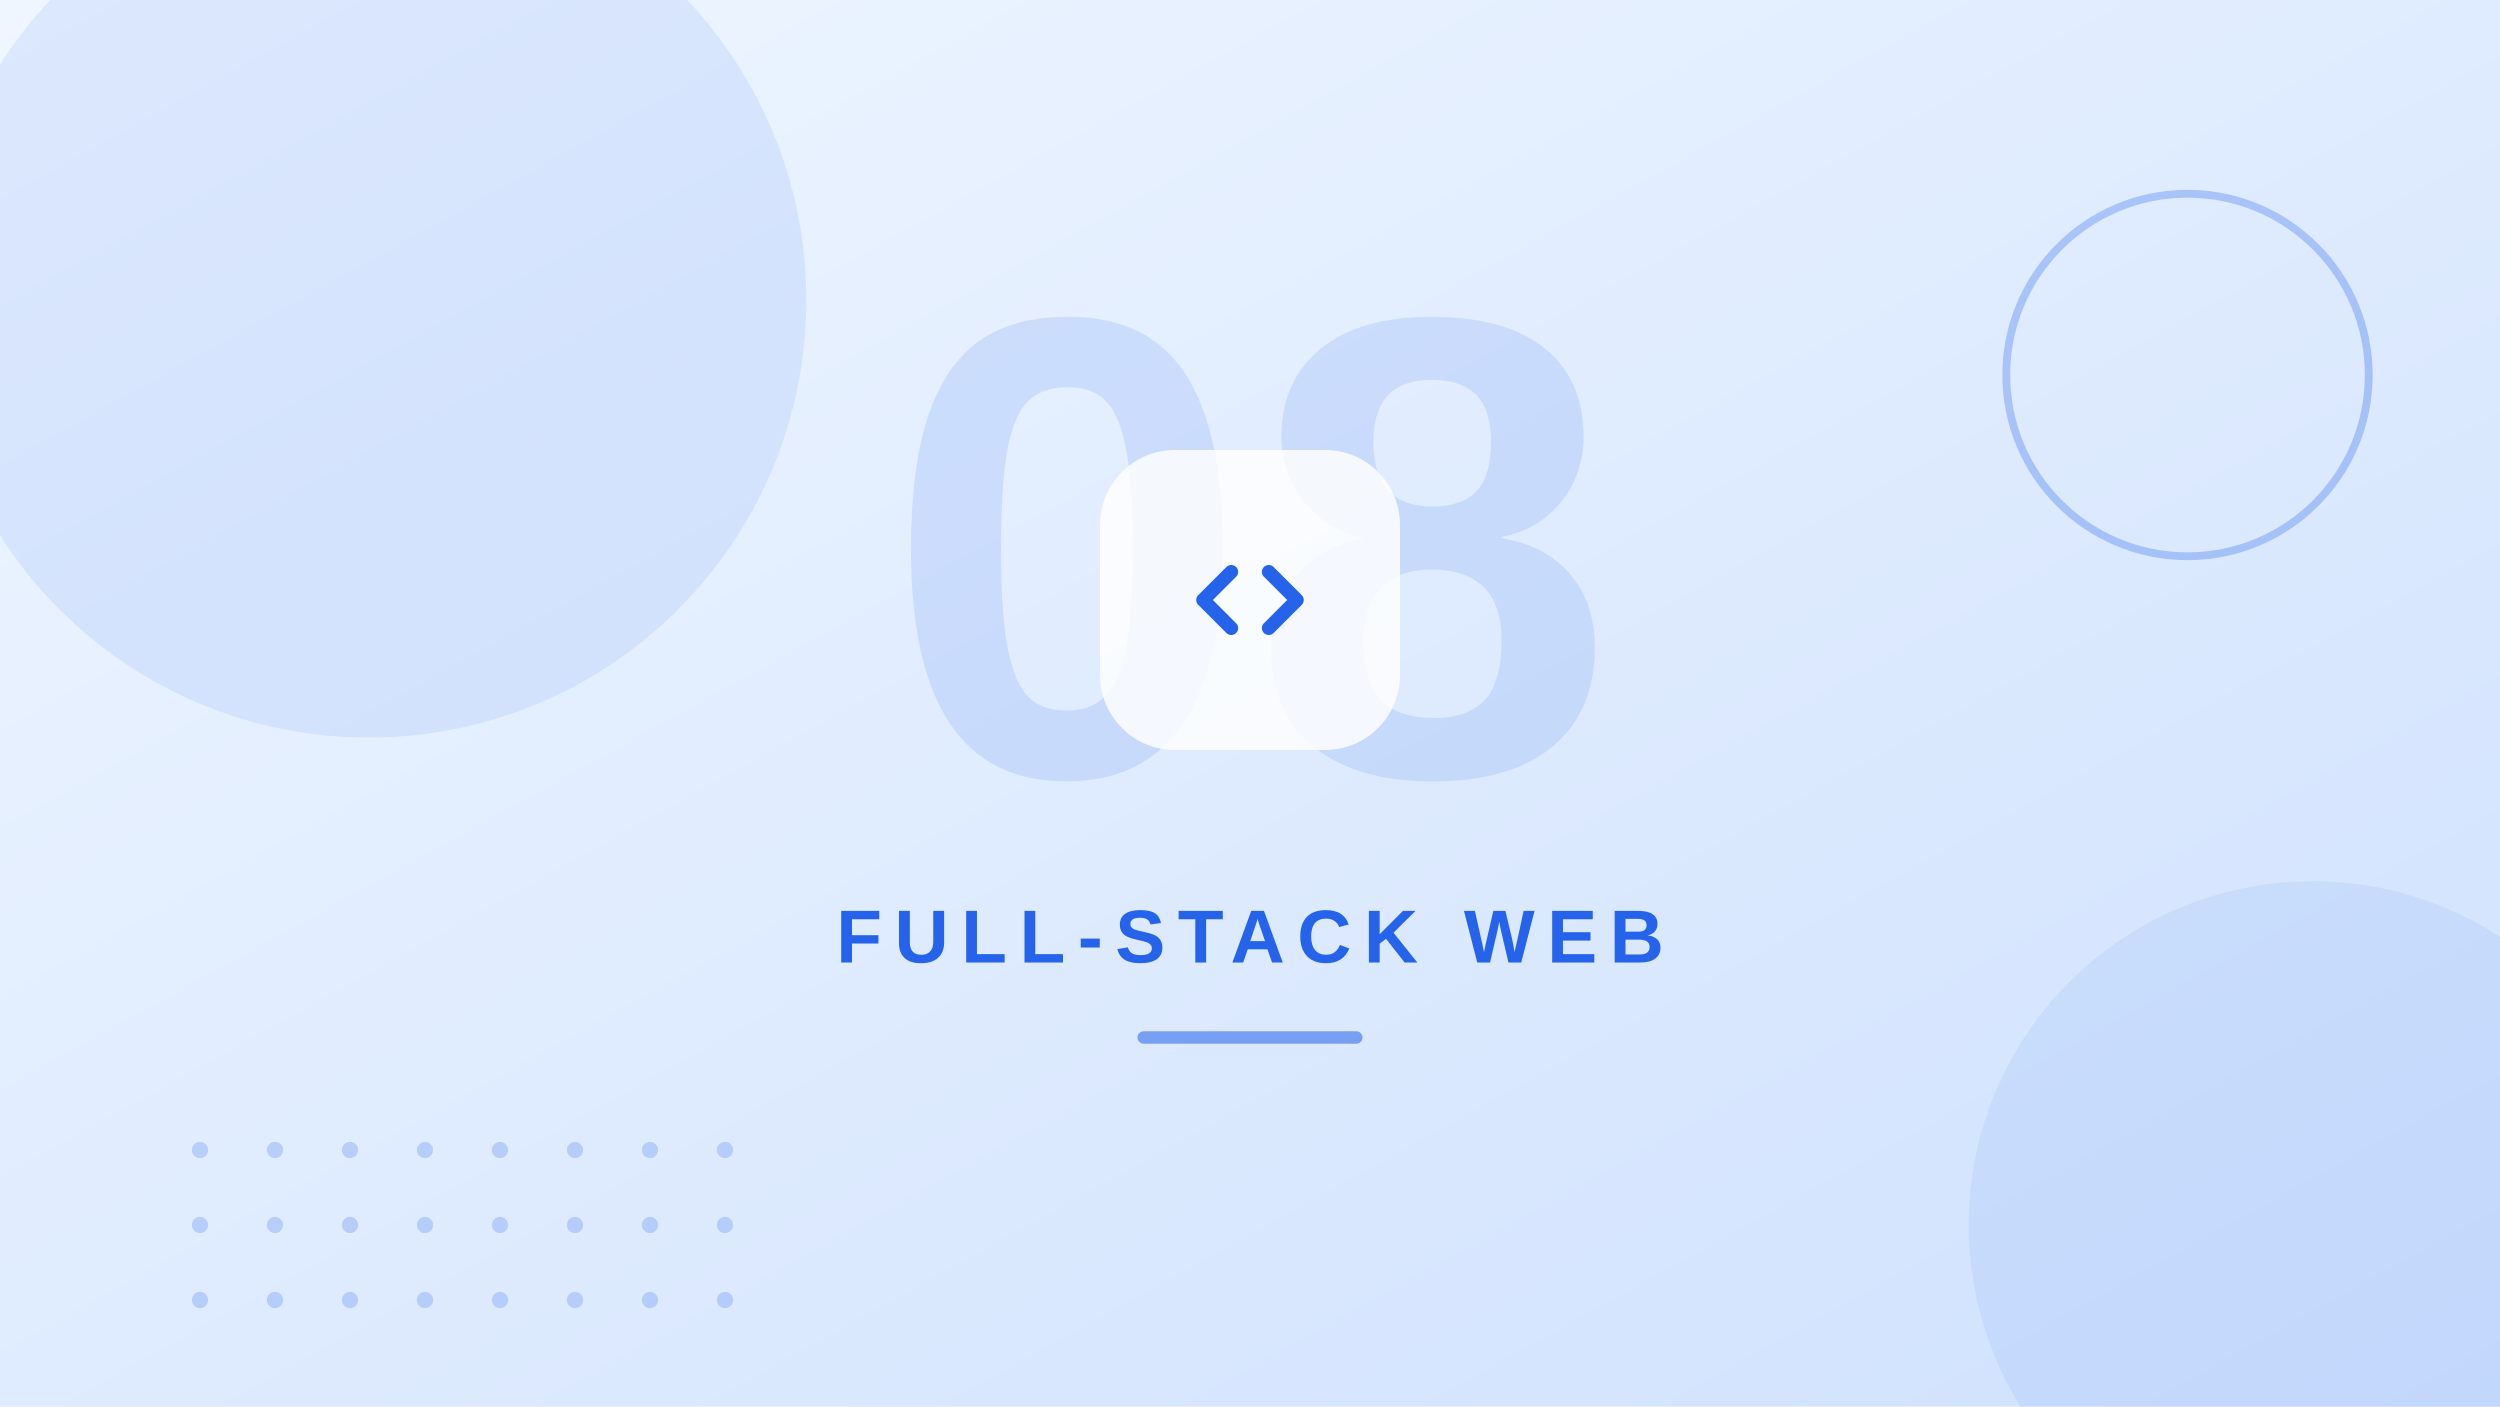
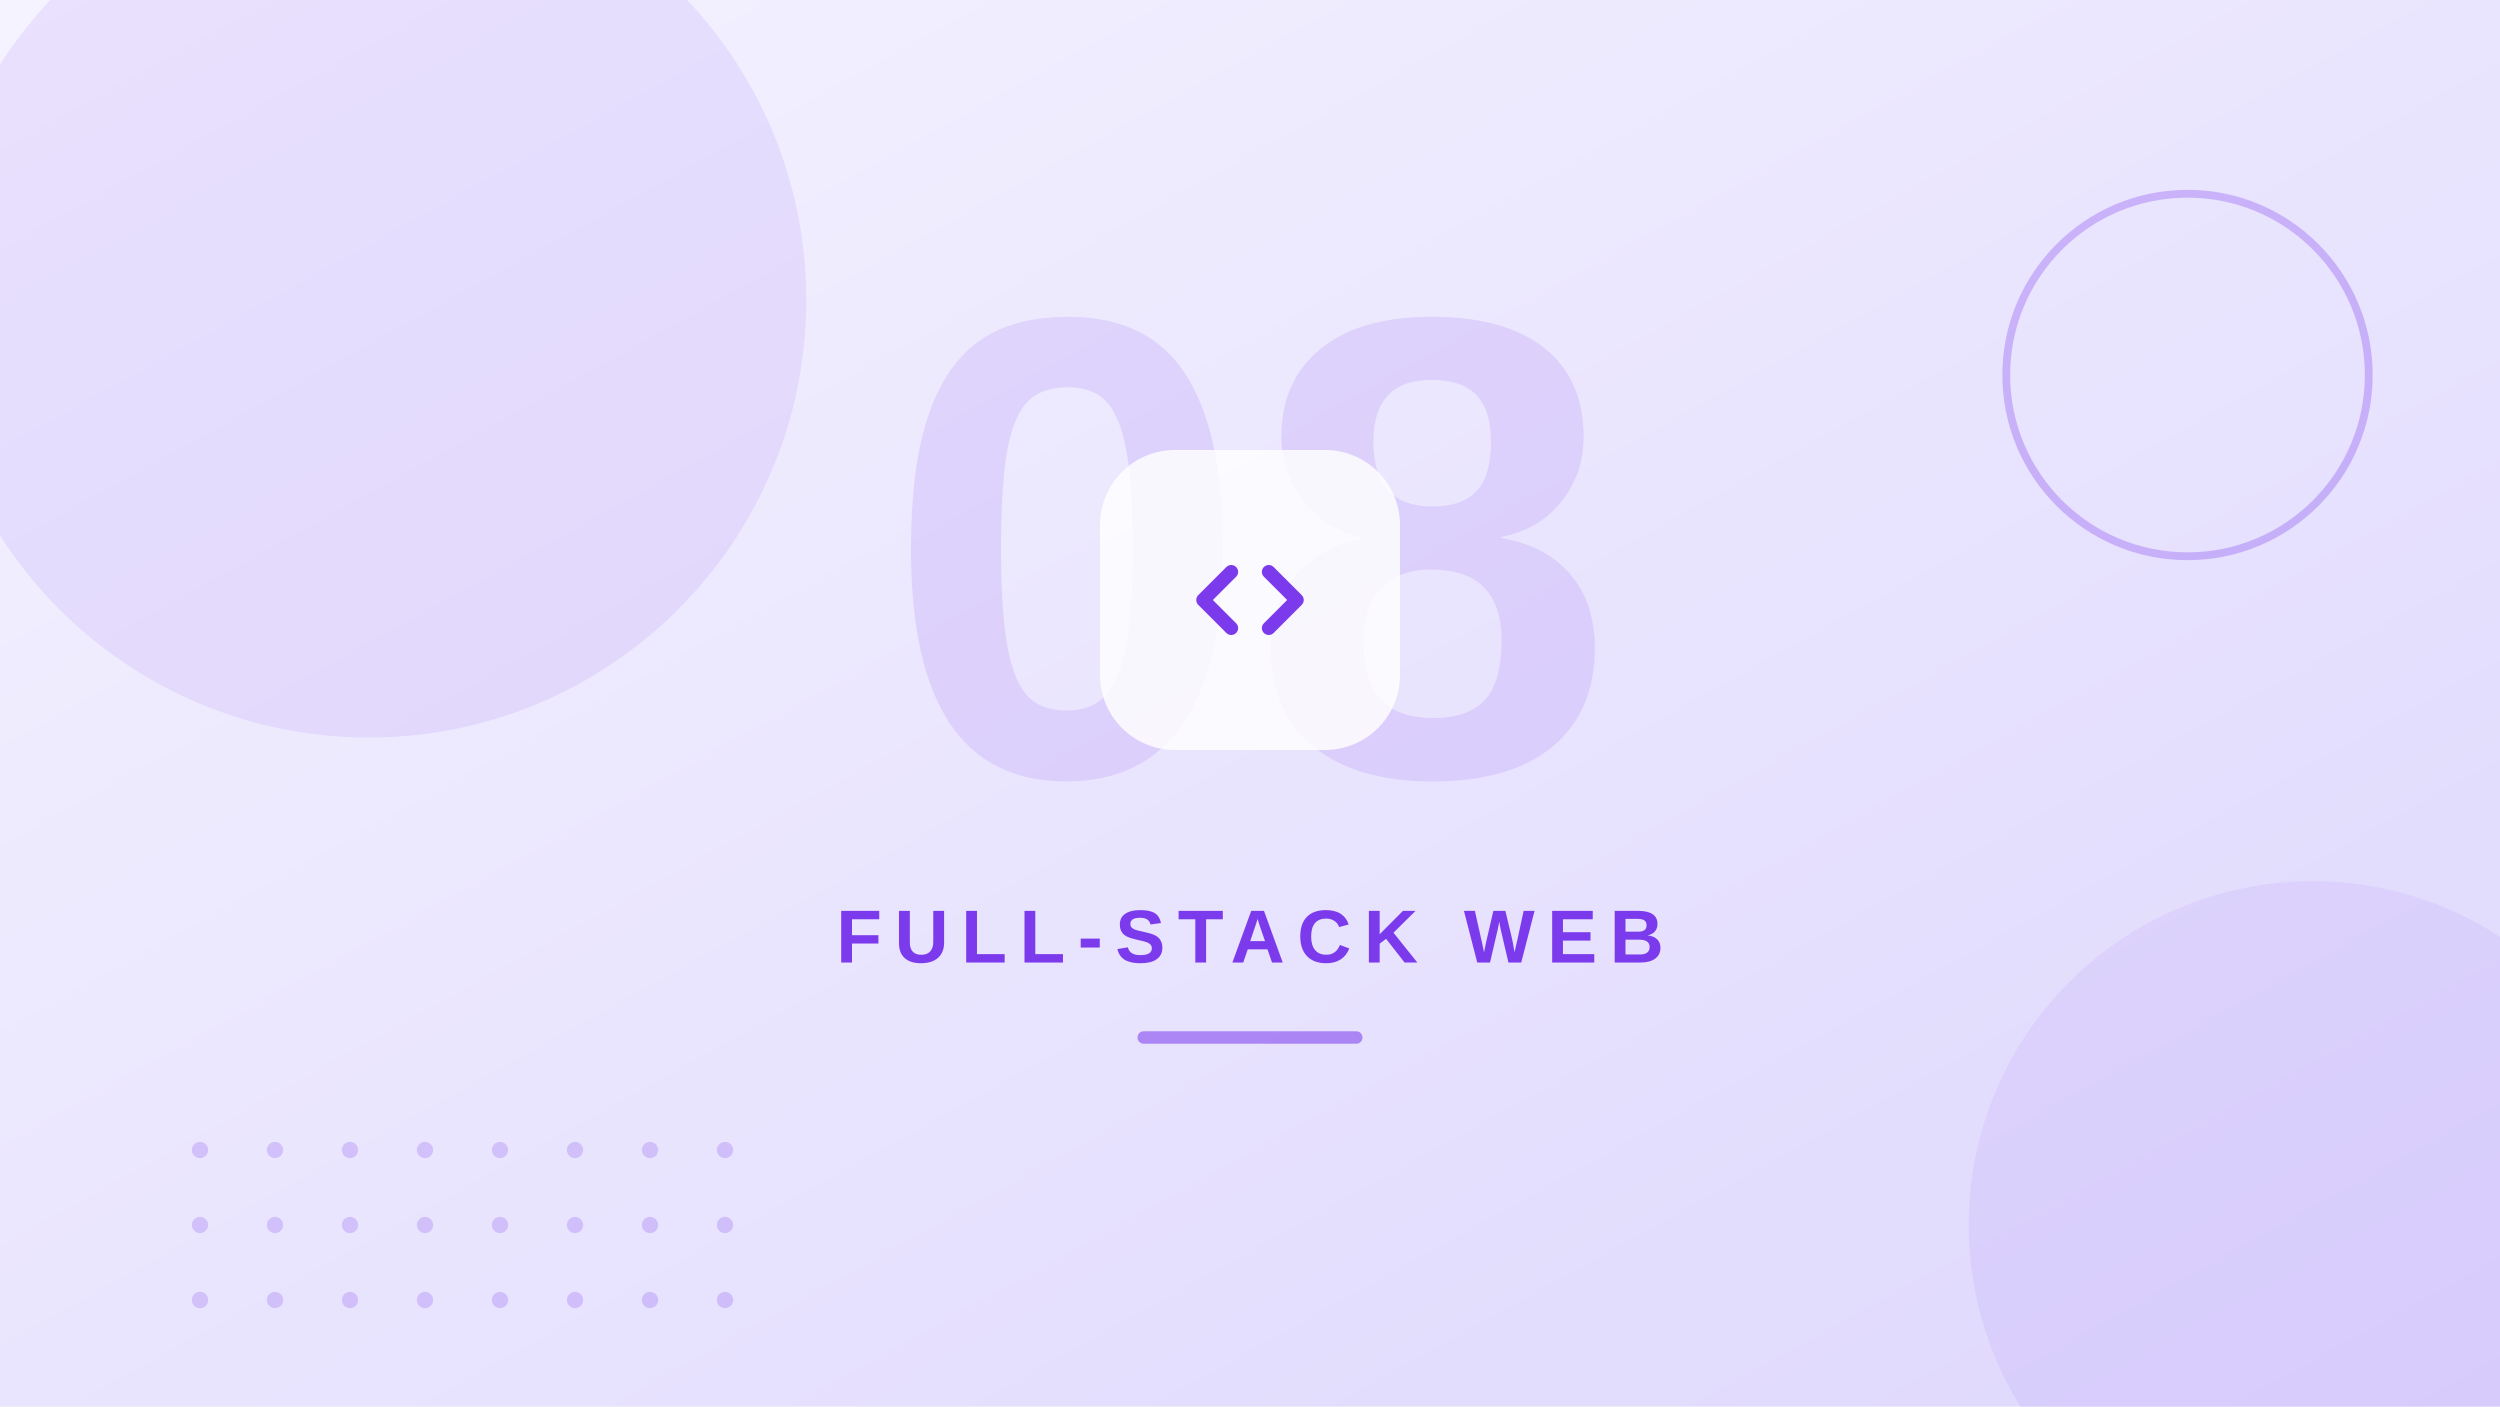
<svg xmlns="http://www.w3.org/2000/svg" width="800" height="450" viewBox="0 0 800 450" role="img" aria-label="FULL-STACK WEB">
  <defs>
    <linearGradient id="bg" x1="0" y1="0" x2="1" y2="1">
-       <stop offset="0" stop-color="#eff6ff" />
-       <stop offset="1" stop-color="#cfe1fe" />
+       <stop offset="0" stop-color="#f5f3ff" />
+       <stop offset="1" stop-color="#ded7fd" />
    </linearGradient>
  </defs>
  <rect width="800" height="450" fill="url(#bg)" />
-   <circle cx="118" cy="96" r="140" fill="#2563eb" opacity="0.10" />
-   <circle cx="700" cy="120" r="58" fill="none" stroke="#2563eb" stroke-width="2.5" opacity="0.30" />
-   <circle cx="740" cy="392" r="110" fill="#2563eb" opacity="0.08" />
-   <g fill="#2563eb" opacity="0.22">
+   <circle cx="118" cy="96" r="140" fill="#7c3aed" opacity="0.10" />
+   <circle cx="700" cy="120" r="58" fill="none" stroke="#7c3aed" stroke-width="2.5" opacity="0.30" />
+   <circle cx="740" cy="392" r="110" fill="#7c3aed" opacity="0.08" />
+   <g fill="#7c3aed" opacity="0.22">
    <circle cx="64" cy="368" r="2.6" />
    <circle cx="88" cy="368" r="2.6" />
    <circle cx="112" cy="368" r="2.6" />
    <circle cx="136" cy="368" r="2.6" />
    <circle cx="160" cy="368" r="2.6" />
    <circle cx="184" cy="368" r="2.6" />
    <circle cx="208" cy="368" r="2.6" />
    <circle cx="232" cy="368" r="2.6" />
    <circle cx="64" cy="392" r="2.6" />
    <circle cx="88" cy="392" r="2.6" />
    <circle cx="112" cy="392" r="2.6" />
    <circle cx="136" cy="392" r="2.6" />
    <circle cx="160" cy="392" r="2.6" />
    <circle cx="184" cy="392" r="2.6" />
    <circle cx="208" cy="392" r="2.6" />
    <circle cx="232" cy="392" r="2.6" />
    <circle cx="64" cy="416" r="2.6" />
    <circle cx="88" cy="416" r="2.6" />
    <circle cx="112" cy="416" r="2.6" />
    <circle cx="136" cy="416" r="2.6" />
    <circle cx="160" cy="416" r="2.6" />
    <circle cx="184" cy="416" r="2.6" />
    <circle cx="208" cy="416" r="2.6" />
    <circle cx="232" cy="416" r="2.6" />
  </g>
-   <text x="400" y="248" text-anchor="middle" font-family="Segoe UI, Arial, sans-serif" font-size="210" font-weight="800" fill="#2563eb" opacity="0.13">08</text>
+   <text x="400" y="248" text-anchor="middle" font-family="Segoe UI, Arial, sans-serif" font-size="210" font-weight="800" fill="#7c3aed" opacity="0.13">08</text>
  <rect x="352" y="144" width="96" height="96" rx="24" fill="#ffffff" opacity="0.82" />
-   <path d="M9 7.5L4.5 12 9 16.5M15 7.5l4.5 4.5L15 16.5" fill="none" stroke="#2563eb" stroke-width="2.2" stroke-linecap="round" stroke-linejoin="round" transform="translate(376,168) scale(2)" />
-   <text x="400" y="308" text-anchor="middle" font-family="Segoe UI, Arial, sans-serif" font-size="24" font-weight="600" letter-spacing="4" fill="#2563eb">FULL-STACK WEB</text>
-   <rect x="364" y="330" width="72" height="4" rx="2" fill="#2563eb" opacity="0.55" />
+   <path d="M9 7.5L4.5 12 9 16.5M15 7.5l4.5 4.5L15 16.5" fill="none" stroke="#7c3aed" stroke-width="2.2" stroke-linecap="round" stroke-linejoin="round" transform="translate(376,168) scale(2)" />
+   <text x="400" y="308" text-anchor="middle" font-family="Segoe UI, Arial, sans-serif" font-size="24" font-weight="600" letter-spacing="4" fill="#7c3aed">FULL-STACK WEB</text>
+   <rect x="364" y="330" width="72" height="4" rx="2" fill="#7c3aed" opacity="0.55" />
</svg>
